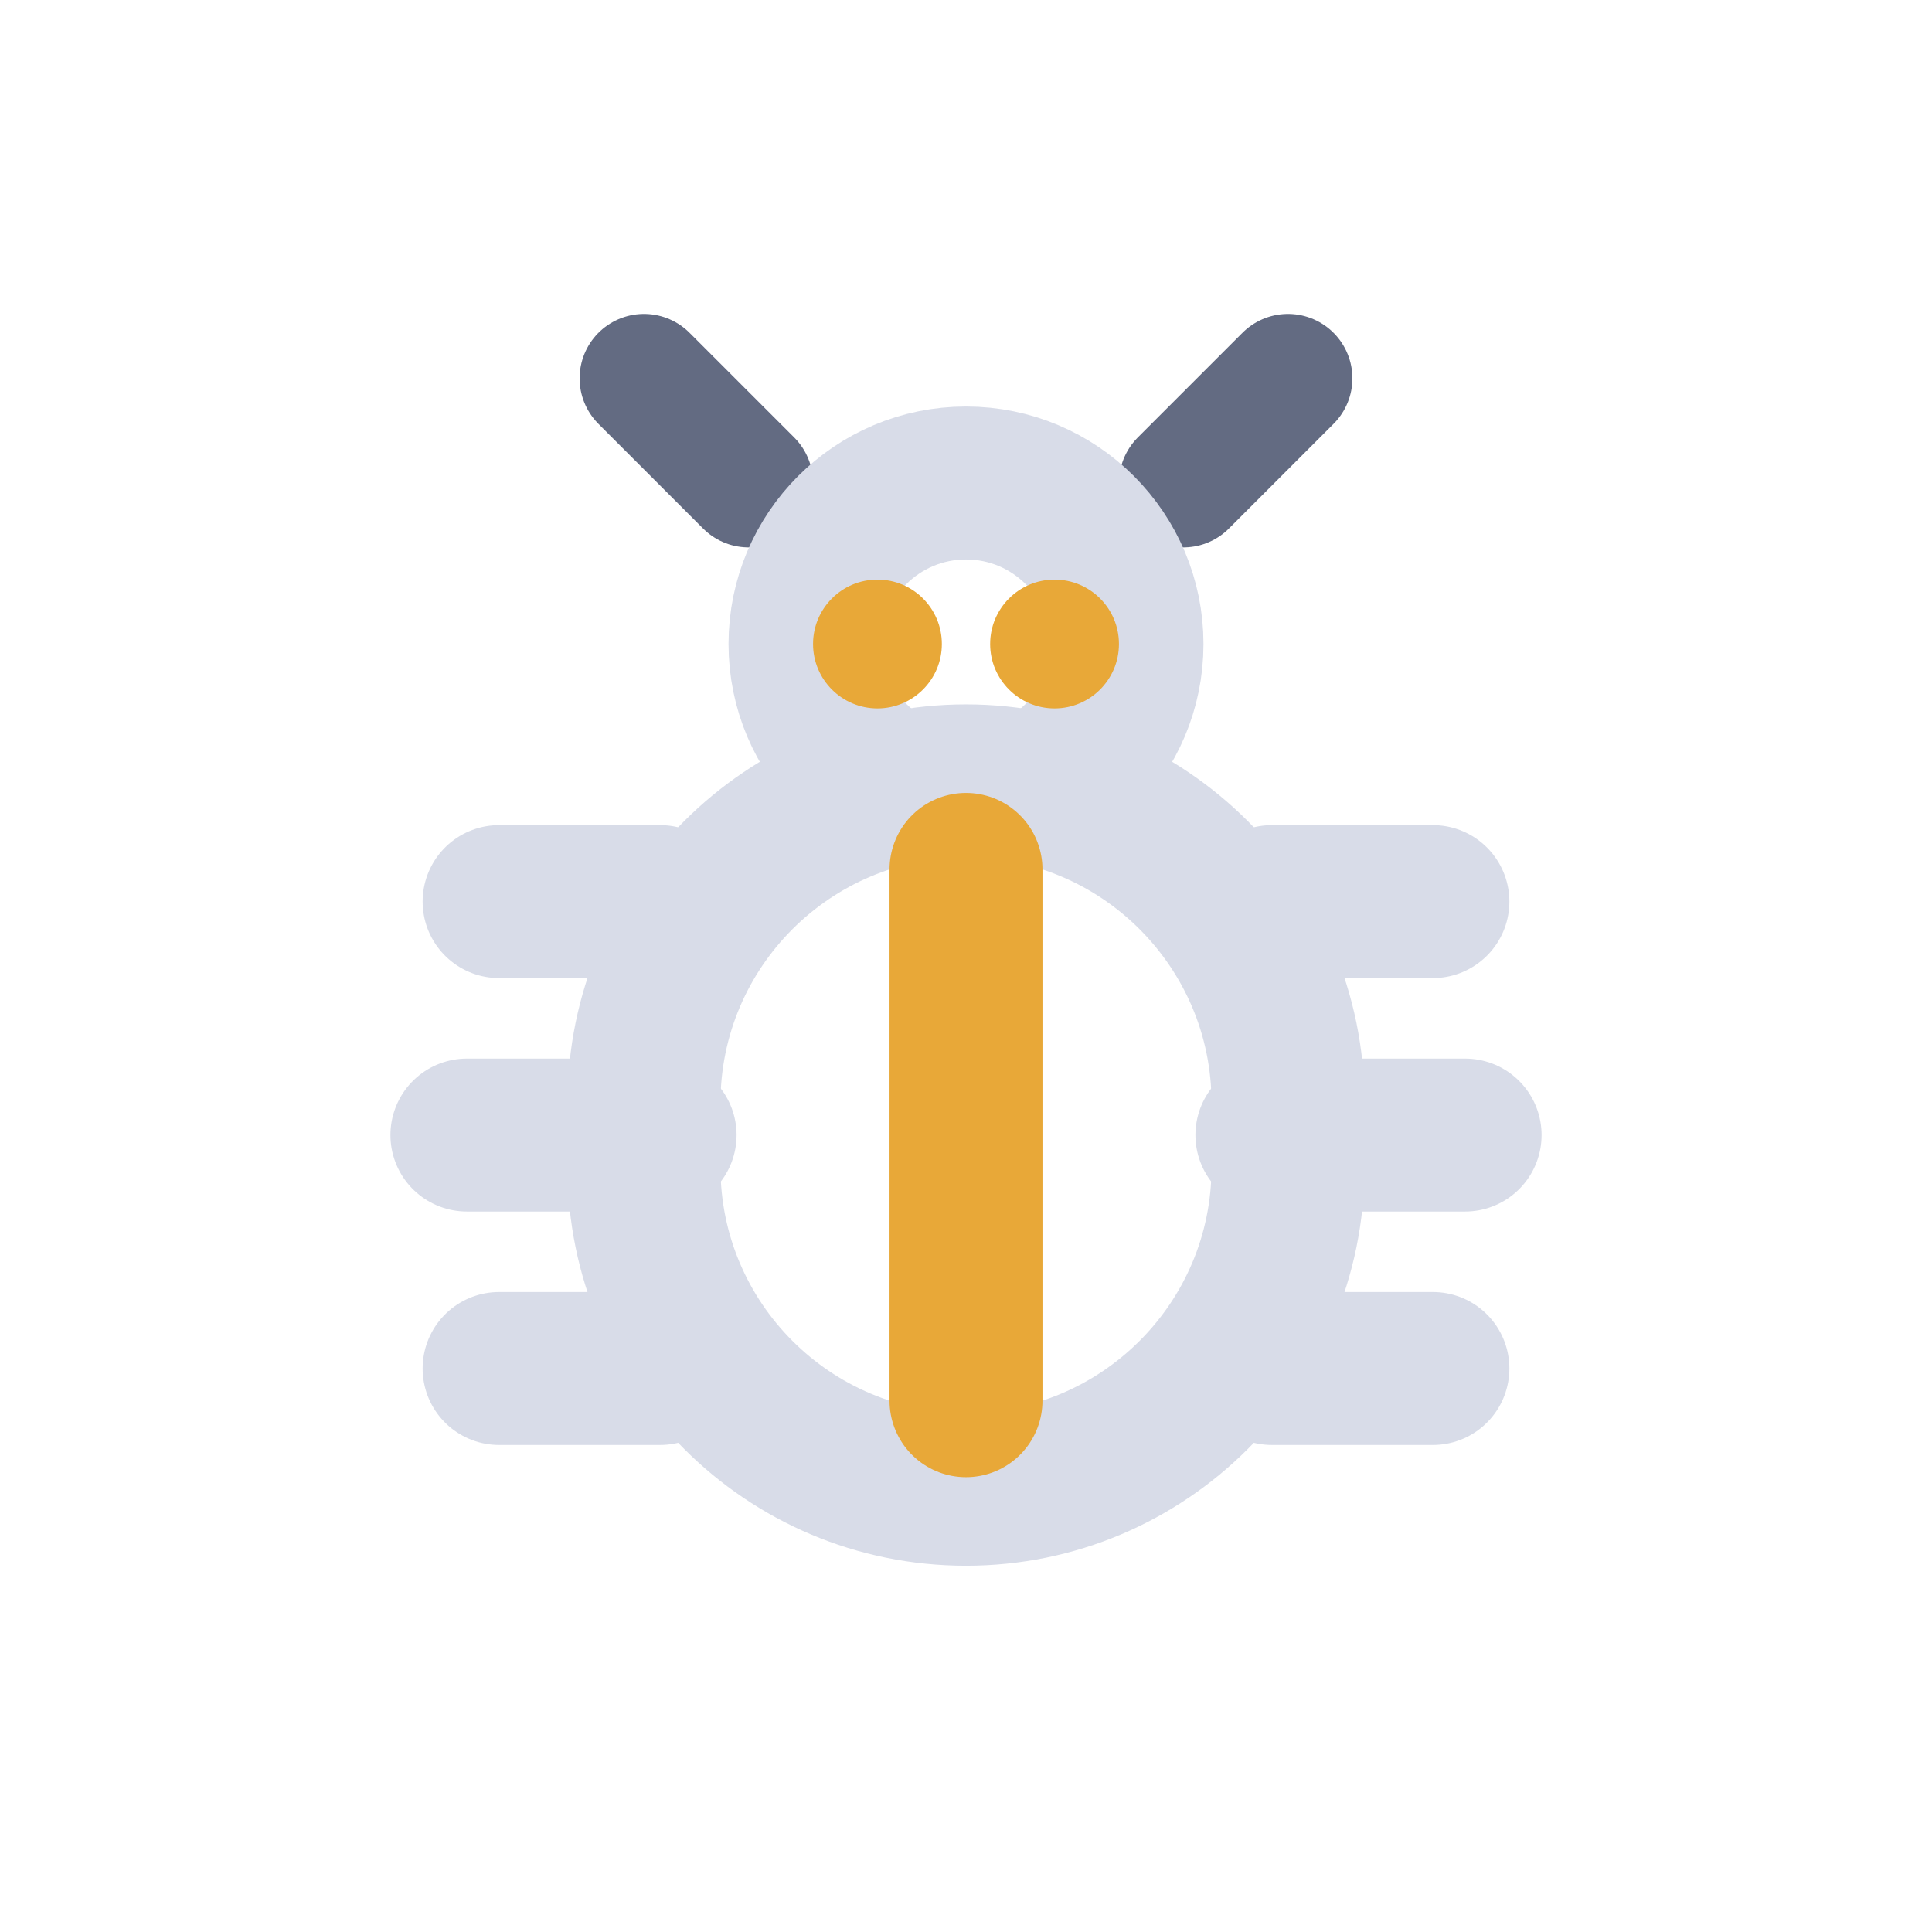
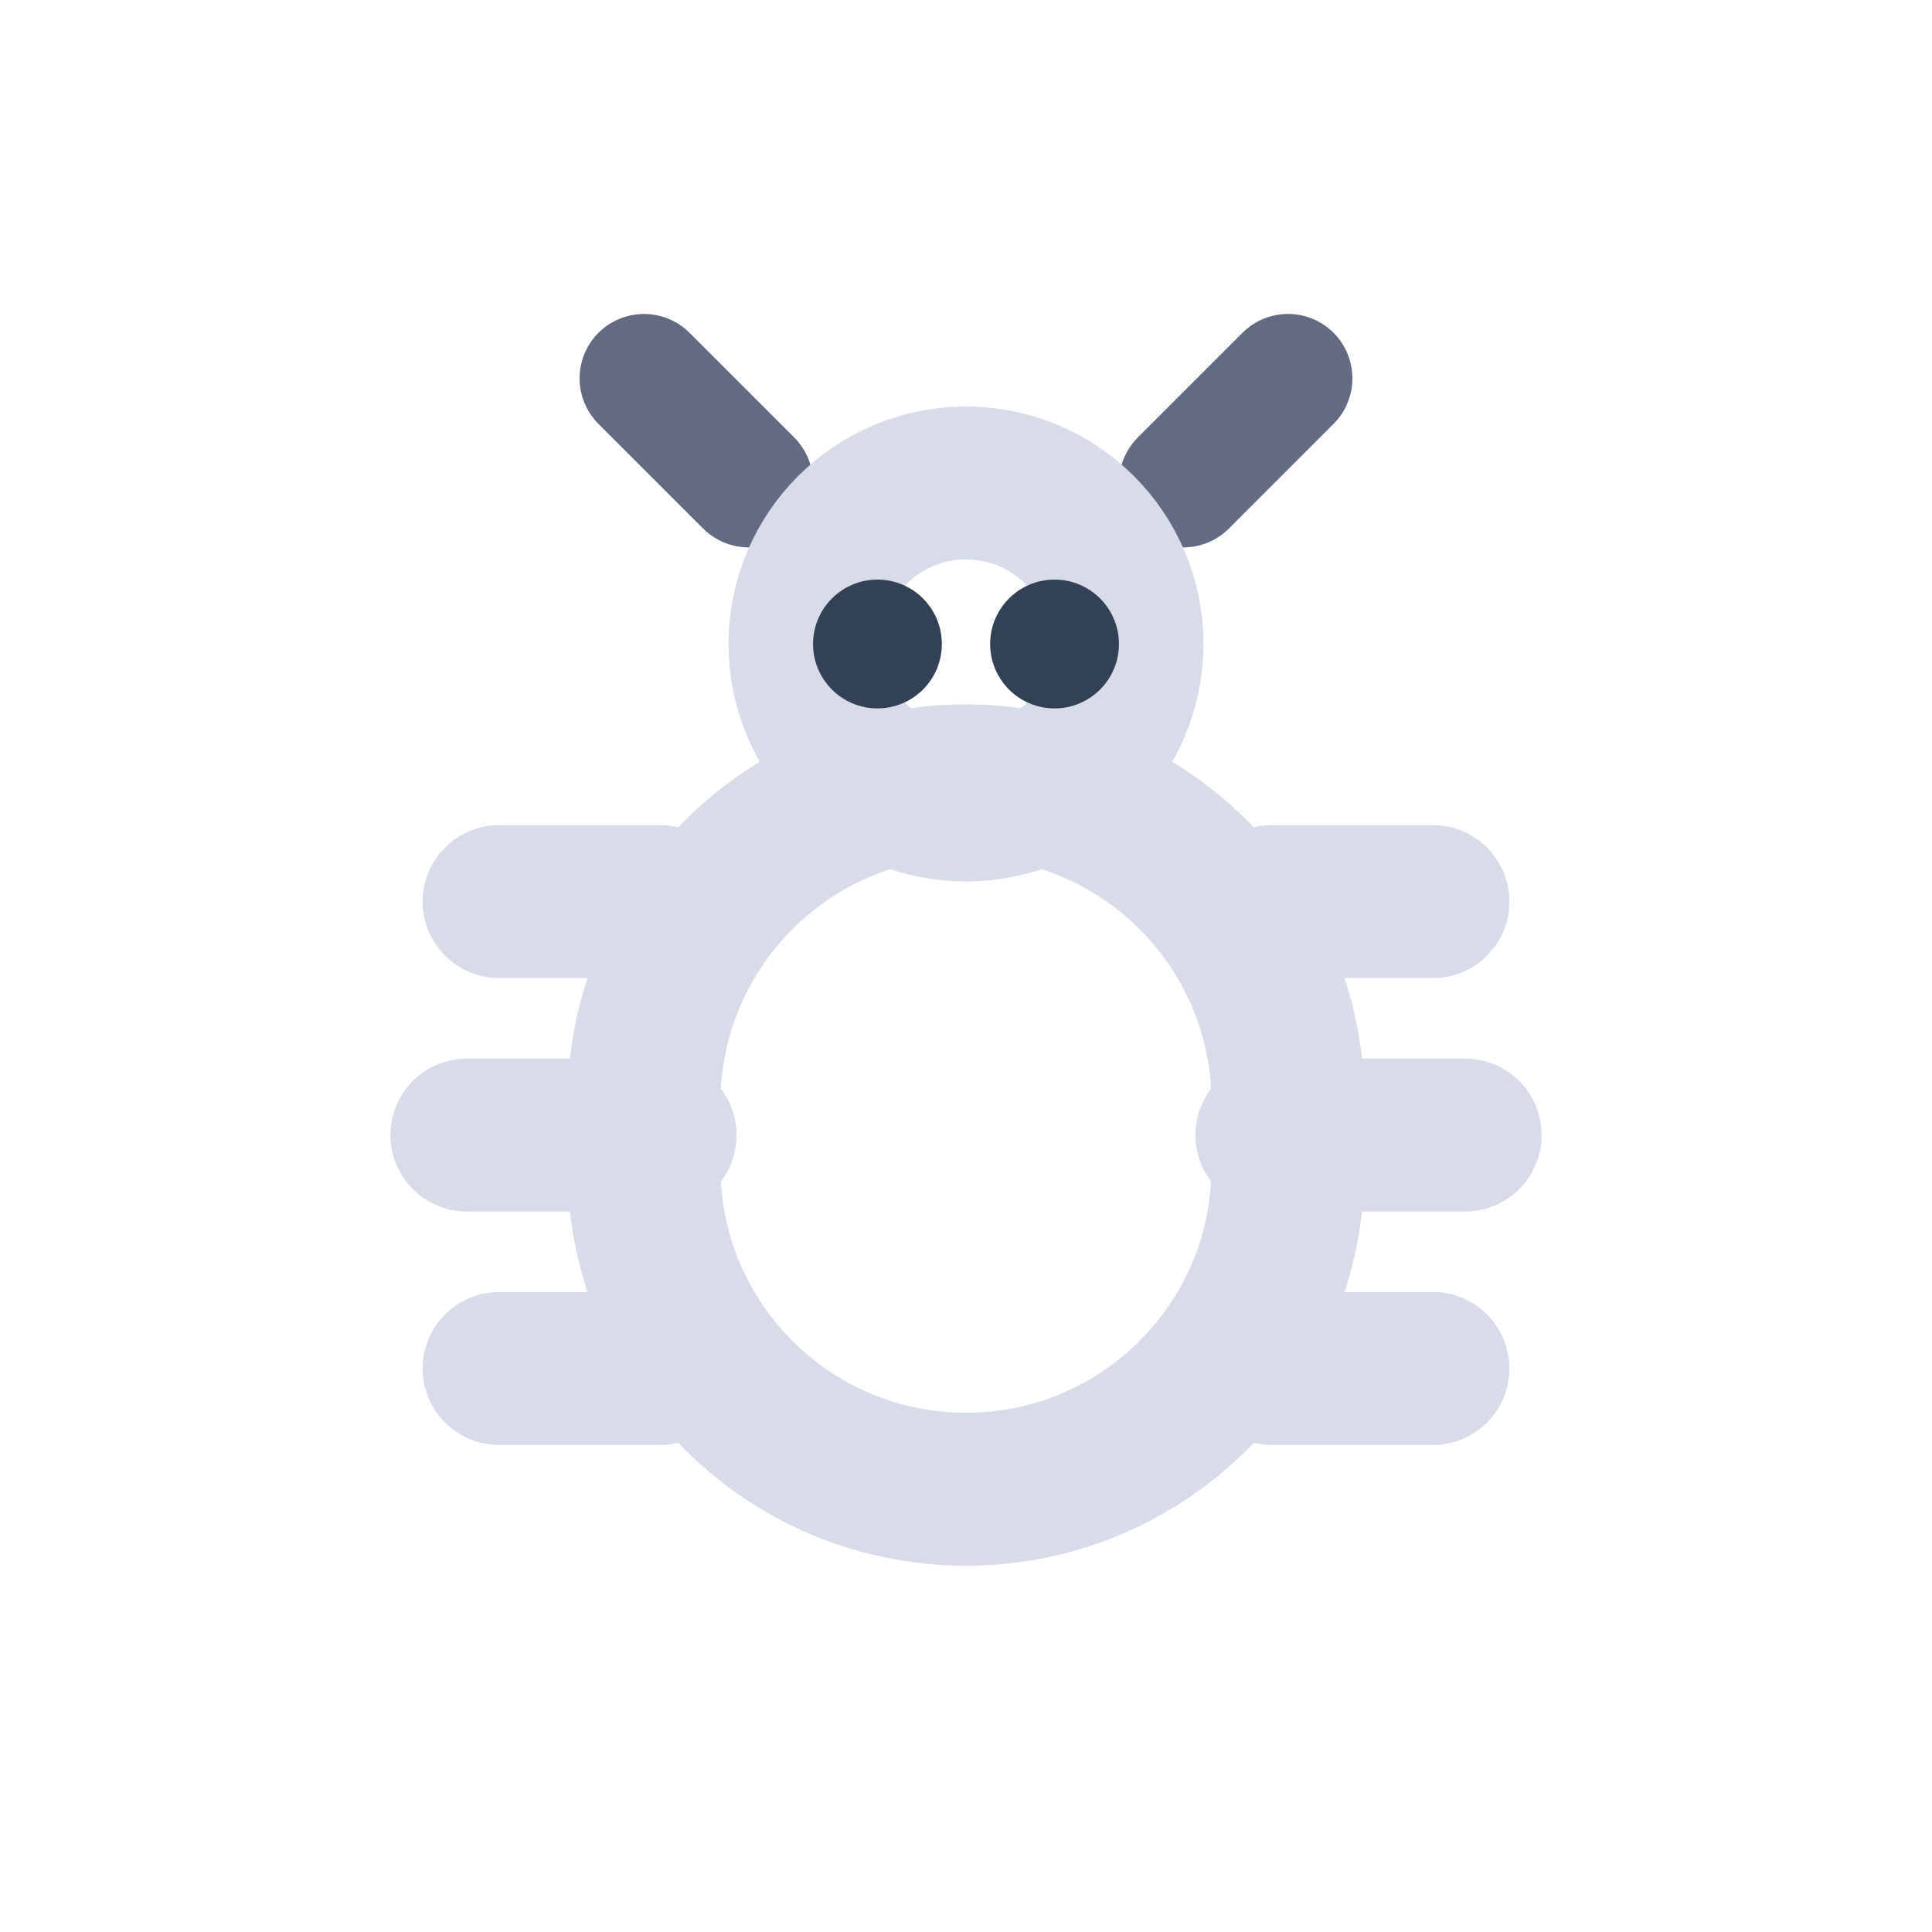
<svg xmlns="http://www.w3.org/2000/svg" viewBox="0 0 24 24" fill="none" aria-label="debug">
  <path d="M9.3 6 8 4.7M14.7 6 16 4.7" stroke="#636b82" stroke-width="1.6" stroke-linecap="round" stroke-linejoin="round" />
  <circle cx="12" cy="8" r="2" stroke="#d8dce8" stroke-width="1.9" stroke-linecap="round" stroke-linejoin="round" />
  <rect x="8" y="9.7" width="8" height="8.8" rx="4" stroke="#d8dce8" stroke-width="1.9" stroke-linecap="round" stroke-linejoin="round" />
  <path d="M6.2 11.2h2M5.8 14.1h2.4M6.2 17h2M15.8 11.2h2M15.8 14.1h2.4M15.8 17h2" stroke="#d8dce8" stroke-width="1.9" stroke-linecap="round" stroke-linejoin="round" />
-   <path d="M12 10.8v6.6" stroke="#e8a838" stroke-width="1.9" stroke-linecap="round" stroke-linejoin="round" />
-   <circle cx="10.9" cy="8" r="0.8" fill="#e8a838" />
-   <circle cx="13.1" cy="8" r="0.8" fill="#e8a838" />
+   <path d="M12 10.8v6.6" stroke="#334155#" stroke-width="1.9" stroke-linecap="round" stroke-linejoin="round" />
+   <circle cx="10.9" cy="8" r="0.8" fill="#334155" />
+   <circle cx="13.1" cy="8" r="0.8" fill="#334155" />
</svg>
